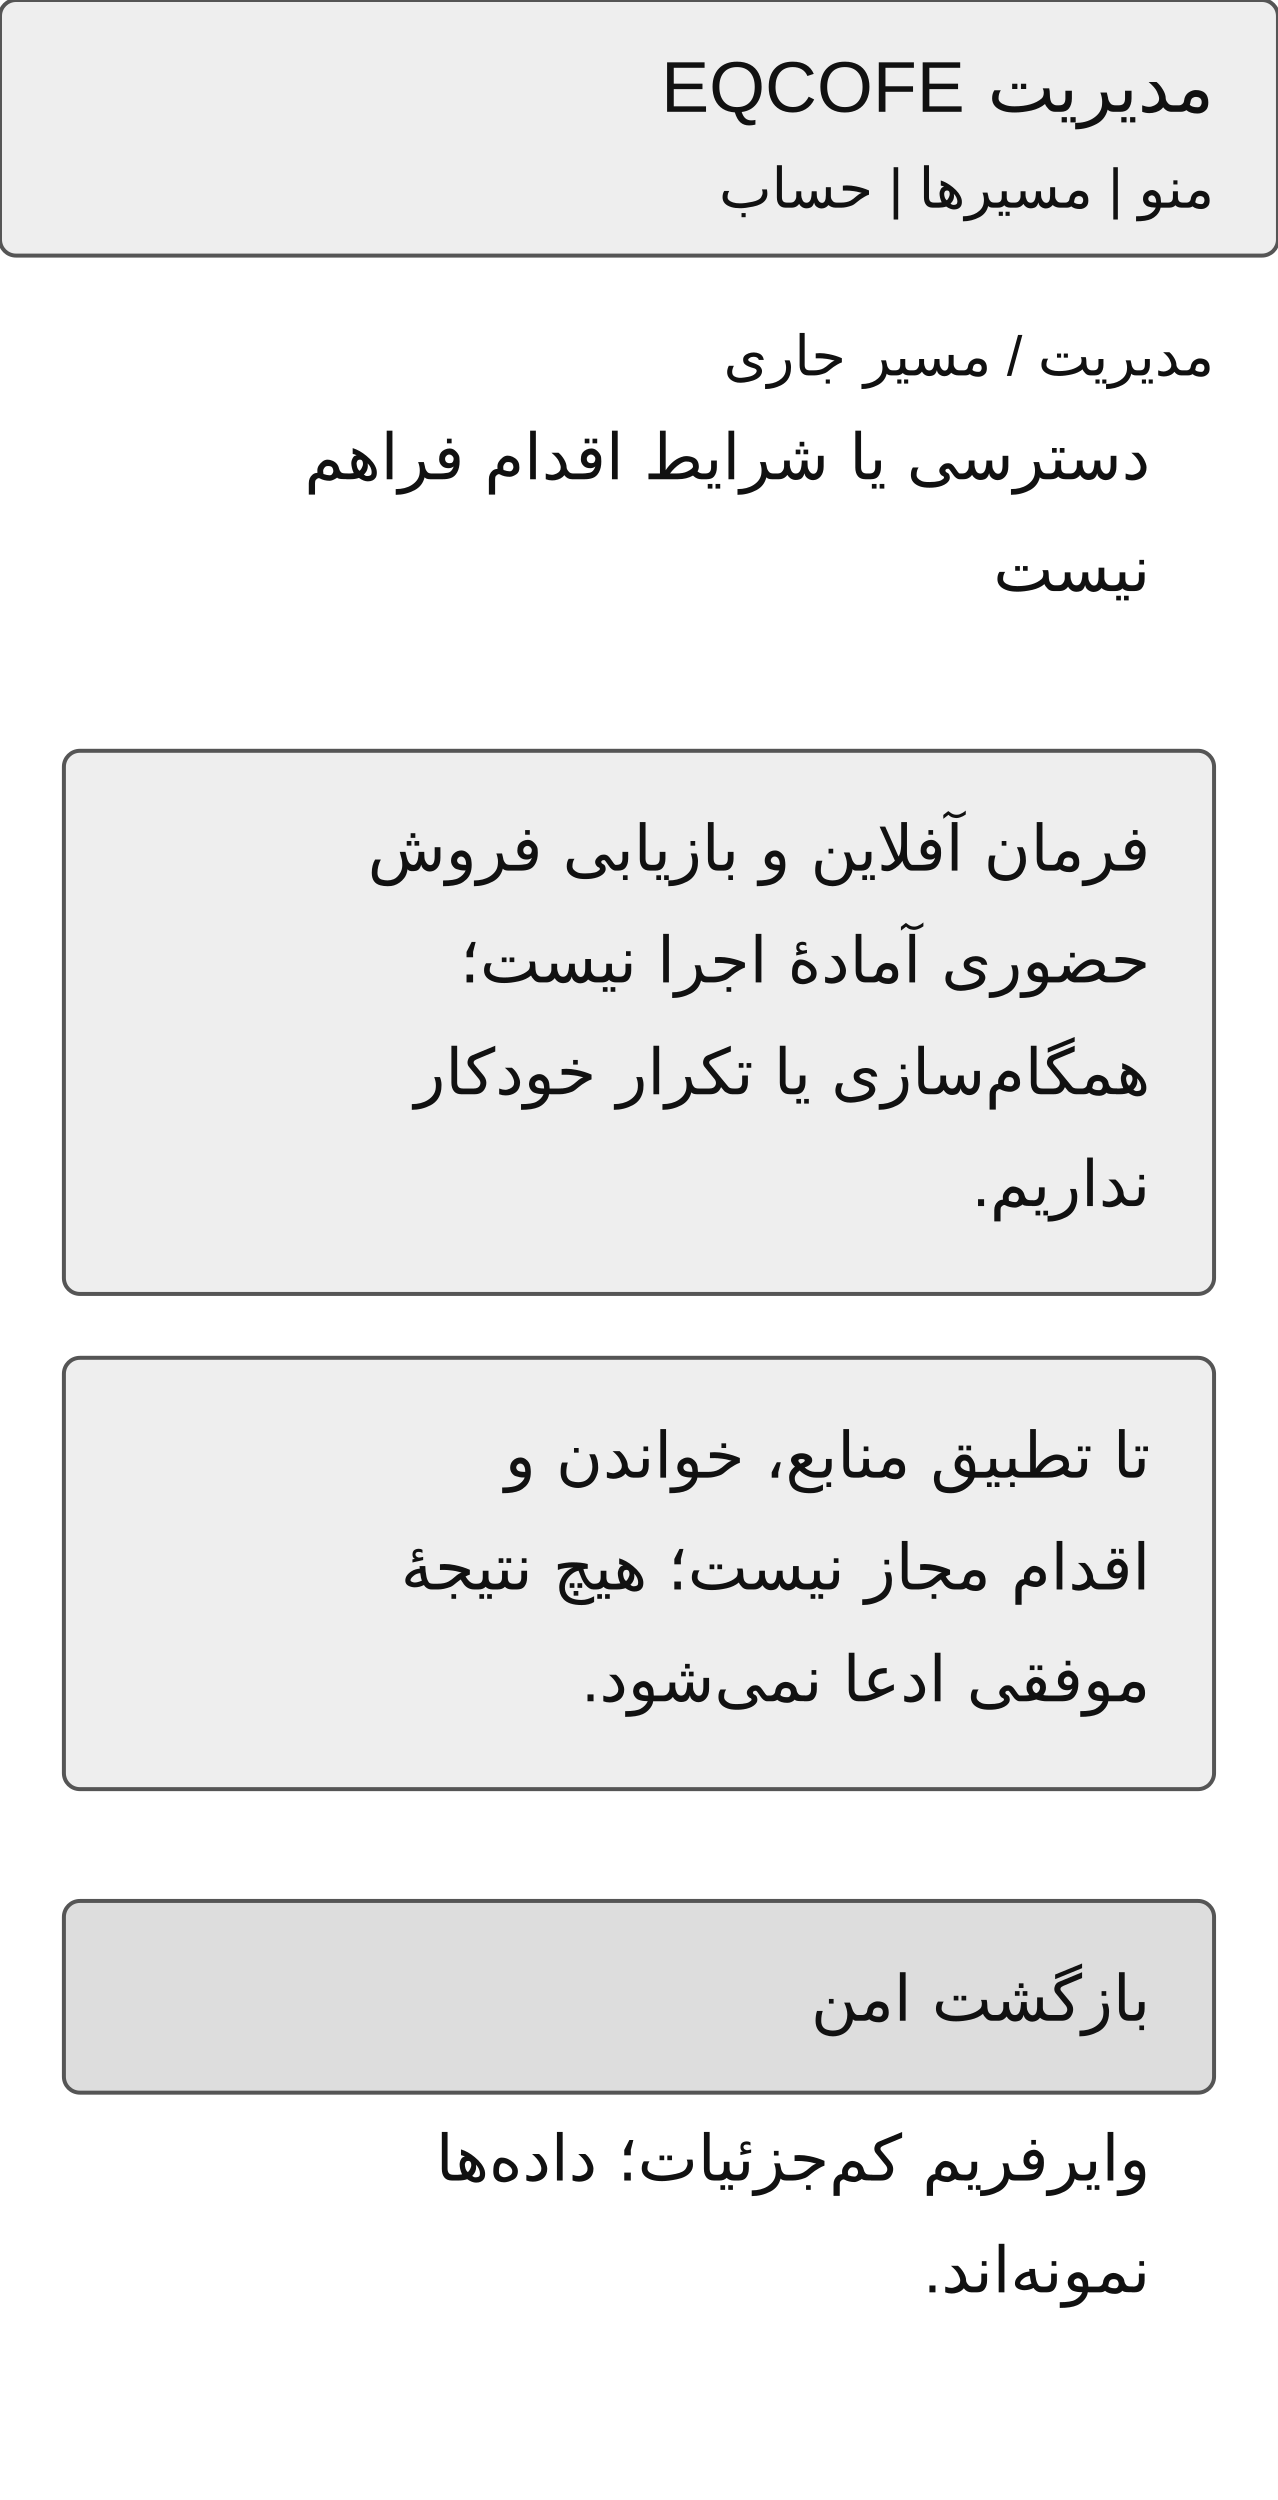
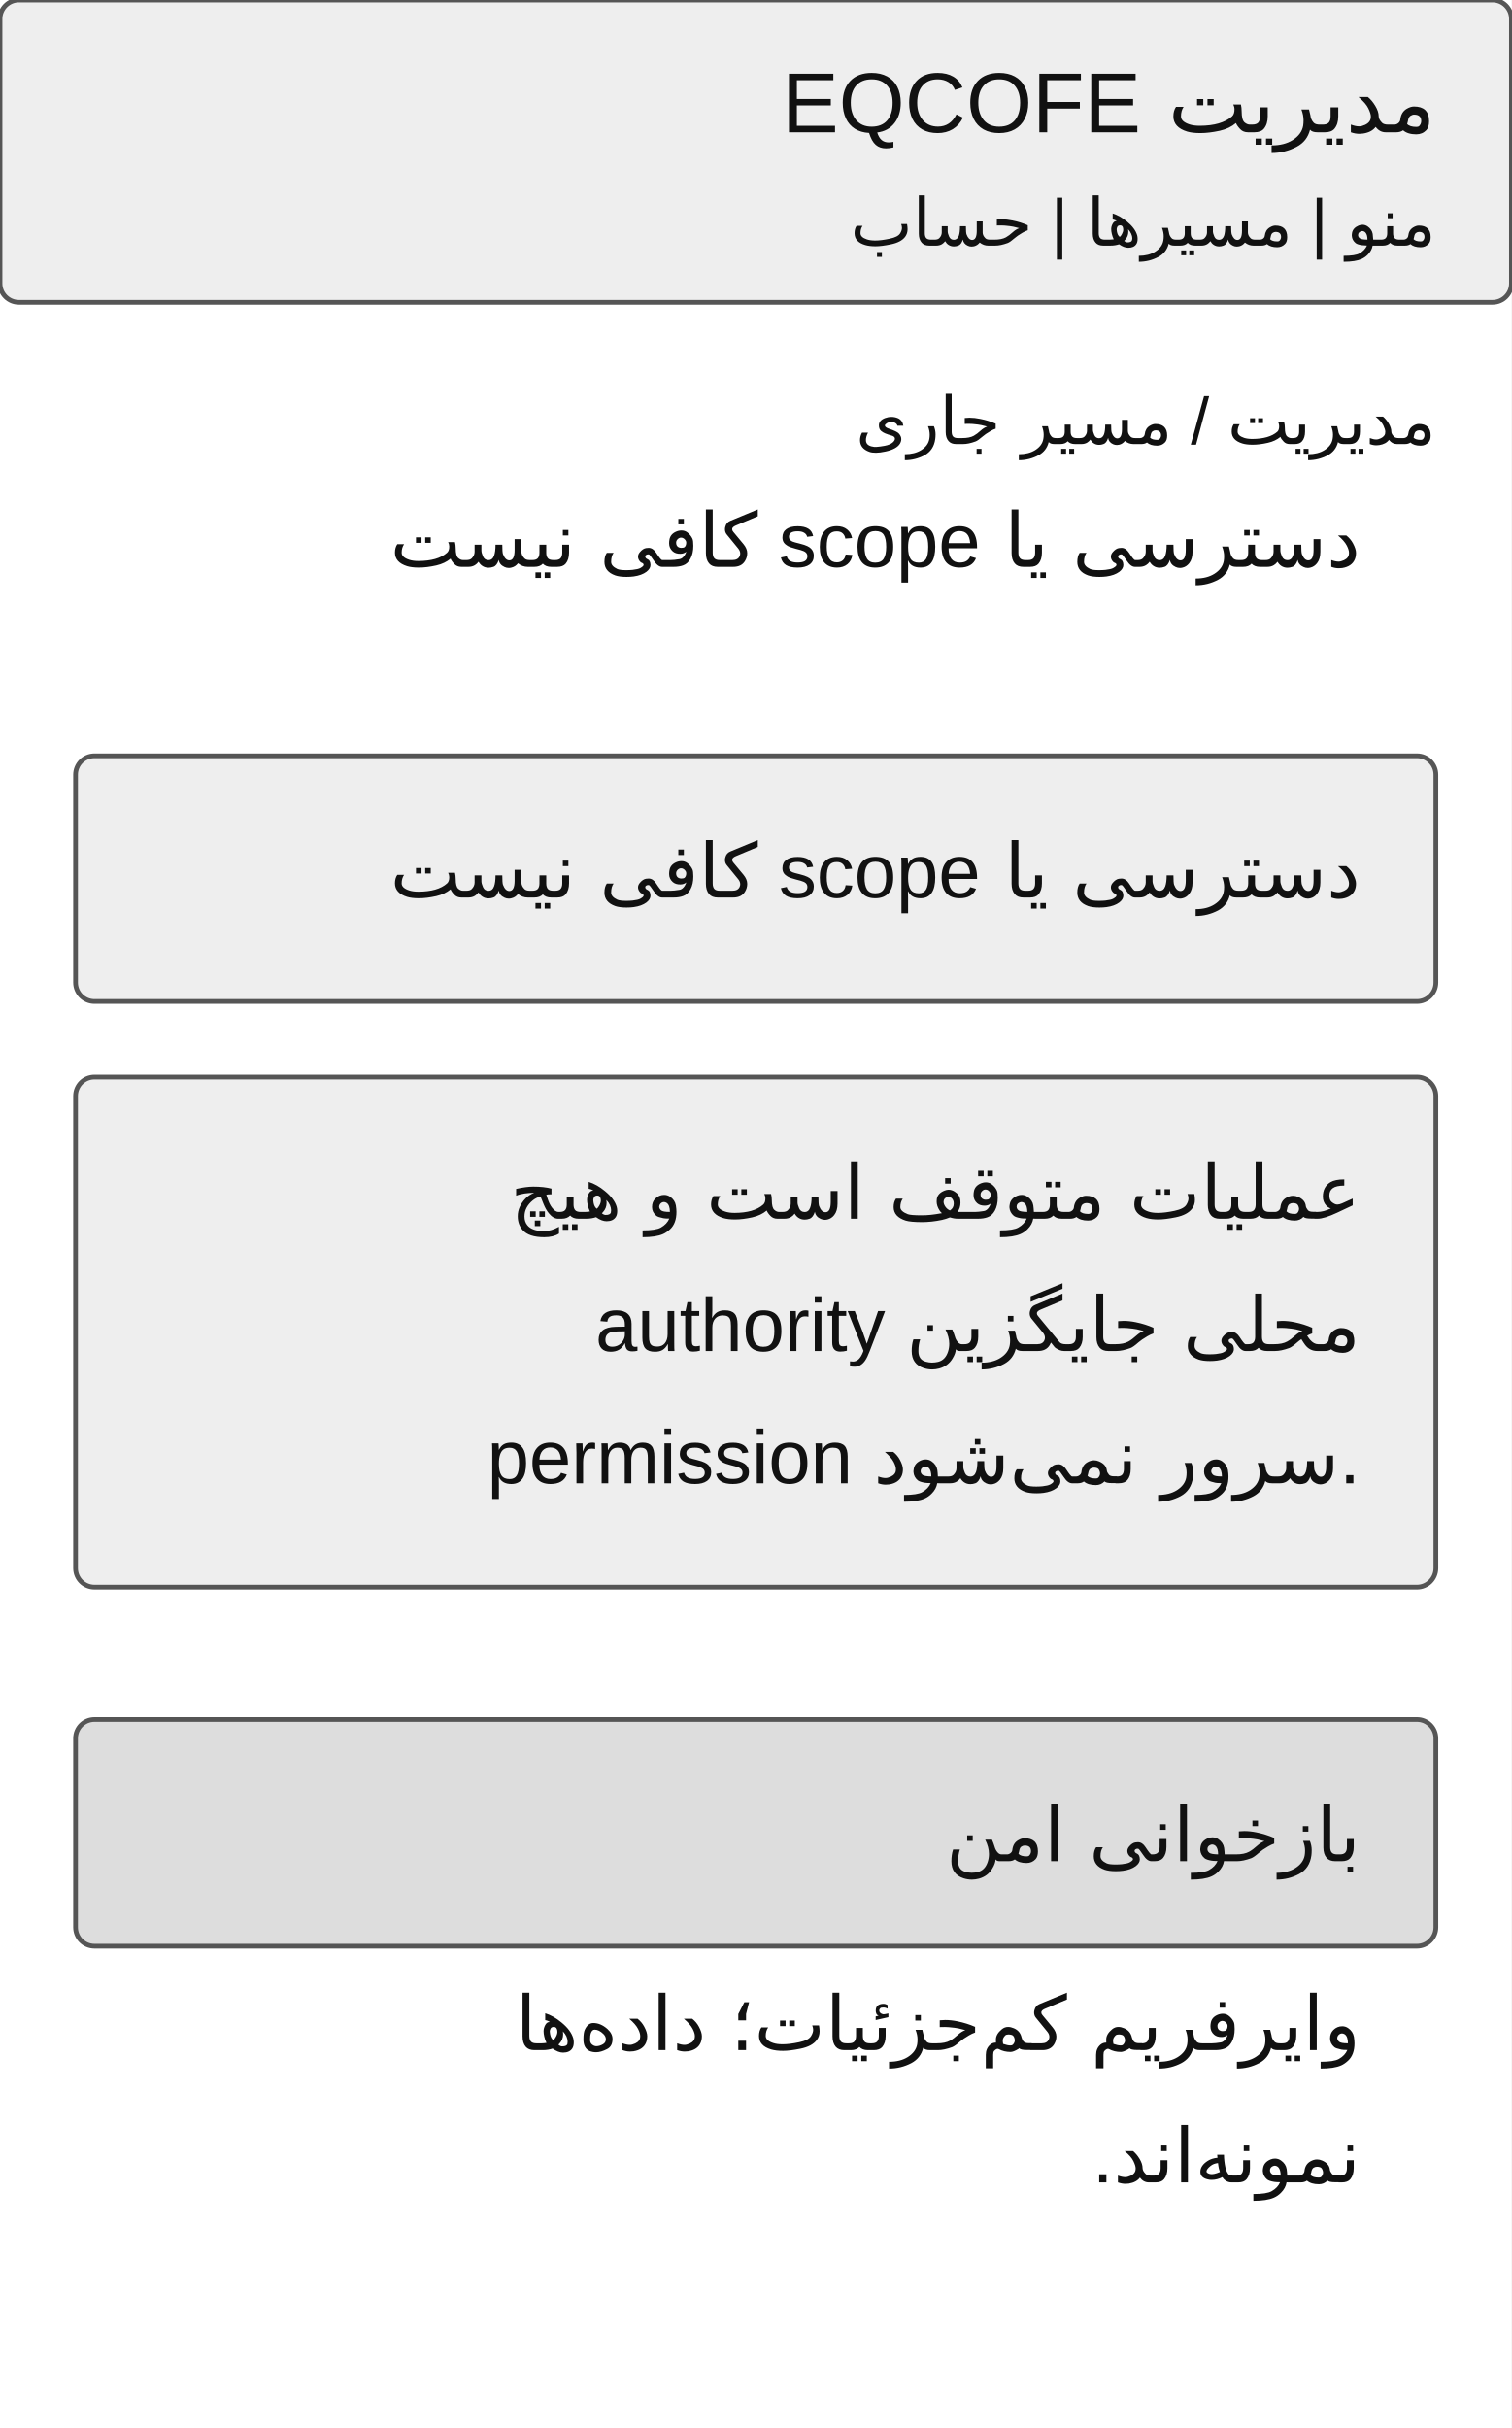
- <svg xmlns="http://www.w3.org/2000/svg" width="320" height="626" viewBox="0 0 320 626" role="img" aria-labelledby="title desc">
-   <rect width="320" height="626" fill="#ffffff" />
+ <svg xmlns="http://www.w3.org/2000/svg" width="320" height="514" viewBox="0 0 320 514" role="img" aria-labelledby="title desc">
+   <rect width="320" height="514" fill="#ffffff" />
  <g font-family="Tahoma, Arial, sans-serif" fill="#111111">
    <rect x="0" y="0" width="320" height="64" rx="4" fill="#eeeeee" stroke="#555555" />
    <text x="304" y="28" font-size="18" direction="rtl" text-anchor="start" unicode-bidi="plaintext">مدیریت EQCOFE</text>
    <text x="304" y="52" font-size="14" direction="rtl" text-anchor="start" unicode-bidi="plaintext">منو  |  مسیرها  |  حساب</text>
    <text x="304" y="94" font-size="14" direction="rtl" text-anchor="start" unicode-bidi="plaintext">مدیریت / مسیر جاری</text>
-     <text x="288" y="120" font-size="16" direction="rtl" text-anchor="start" unicode-bidi="plaintext">دسترسی یا شرایط اقدام فراهم</text>
-     <text x="288" y="148" font-size="16" direction="rtl" text-anchor="start" unicode-bidi="plaintext">نیست</text>
-     <rect x="16" y="188" width="288" height="136" rx="4" fill="#eeeeee" stroke="#555555" />
-     <text x="288" y="218" font-size="16" direction="rtl" text-anchor="start" unicode-bidi="plaintext">فرمان آفلاین و بازیابی فروش</text>
-     <text x="288" y="246" font-size="16" direction="rtl" text-anchor="start" unicode-bidi="plaintext">حضوری آمادهٔ اجرا نیست؛</text>
-     <text x="288" y="274" font-size="16" direction="rtl" text-anchor="start" unicode-bidi="plaintext">همگام‌سازی یا تکرار خودکار</text>
-     <text x="288" y="302" font-size="16" direction="rtl" text-anchor="start" unicode-bidi="plaintext">نداریم.</text>
-     <rect x="16" y="340" width="288" height="108" rx="4" fill="#eeeeee" stroke="#555555" />
-     <text x="288" y="370" font-size="16" direction="rtl" text-anchor="start" unicode-bidi="plaintext">تا تطبیق منابع، خواندن و</text>
-     <text x="288" y="398" font-size="16" direction="rtl" text-anchor="start" unicode-bidi="plaintext">اقدام مجاز نیست؛ هیچ نتیجهٔ</text>
-     <text x="288" y="426" font-size="16" direction="rtl" text-anchor="start" unicode-bidi="plaintext">موفقی ادعا نمی‌شود.</text>
-     <rect x="16" y="476" width="288" height="48" rx="4" fill="#dddddd" stroke="#555555" />
-     <text x="288" y="506" font-size="16" direction="rtl" text-anchor="start" unicode-bidi="plaintext">بازگشت امن</text>
-     <text x="288" y="546" font-size="16" direction="rtl" text-anchor="start" unicode-bidi="plaintext">وایرفریم کم‌جزئیات؛ داده‌ها</text>
-     <text x="288" y="574" font-size="16" direction="rtl" text-anchor="start" unicode-bidi="plaintext">نمونه‌اند.</text>
+     <text x="288" y="120" font-size="16" direction="rtl" text-anchor="start" unicode-bidi="plaintext">دسترسی یا scope کافی نیست</text>
+     <rect x="16" y="160" width="288" height="52" rx="4" fill="#eeeeee" stroke="#555555" />
+     <text x="288" y="190" font-size="16" direction="rtl" text-anchor="start" unicode-bidi="plaintext">دسترسی یا scope کافی نیست</text>
+     <rect x="16" y="228" width="288" height="108" rx="4" fill="#eeeeee" stroke="#555555" />
+     <text x="288" y="258" font-size="16" direction="rtl" text-anchor="start" unicode-bidi="plaintext">عملیات متوقف است و هیچ</text>
+     <text x="288" y="286" font-size="16" direction="rtl" text-anchor="start" unicode-bidi="plaintext">authority محلی جایگزین</text>
+     <text x="288" y="314" font-size="16" direction="rtl" text-anchor="start" unicode-bidi="plaintext">permission سرور نمی‌شود.</text>
+     <rect x="16" y="364" width="288" height="48" rx="4" fill="#dddddd" stroke="#555555" />
+     <text x="288" y="394" font-size="16" direction="rtl" text-anchor="start" unicode-bidi="plaintext">بازخوانی امن</text>
+     <text x="288" y="434" font-size="16" direction="rtl" text-anchor="start" unicode-bidi="plaintext">وایرفریم کم‌جزئیات؛ داده‌ها</text>
+     <text x="288" y="462" font-size="16" direction="rtl" text-anchor="start" unicode-bidi="plaintext">نمونه‌اند.</text>
  </g>
</svg>
